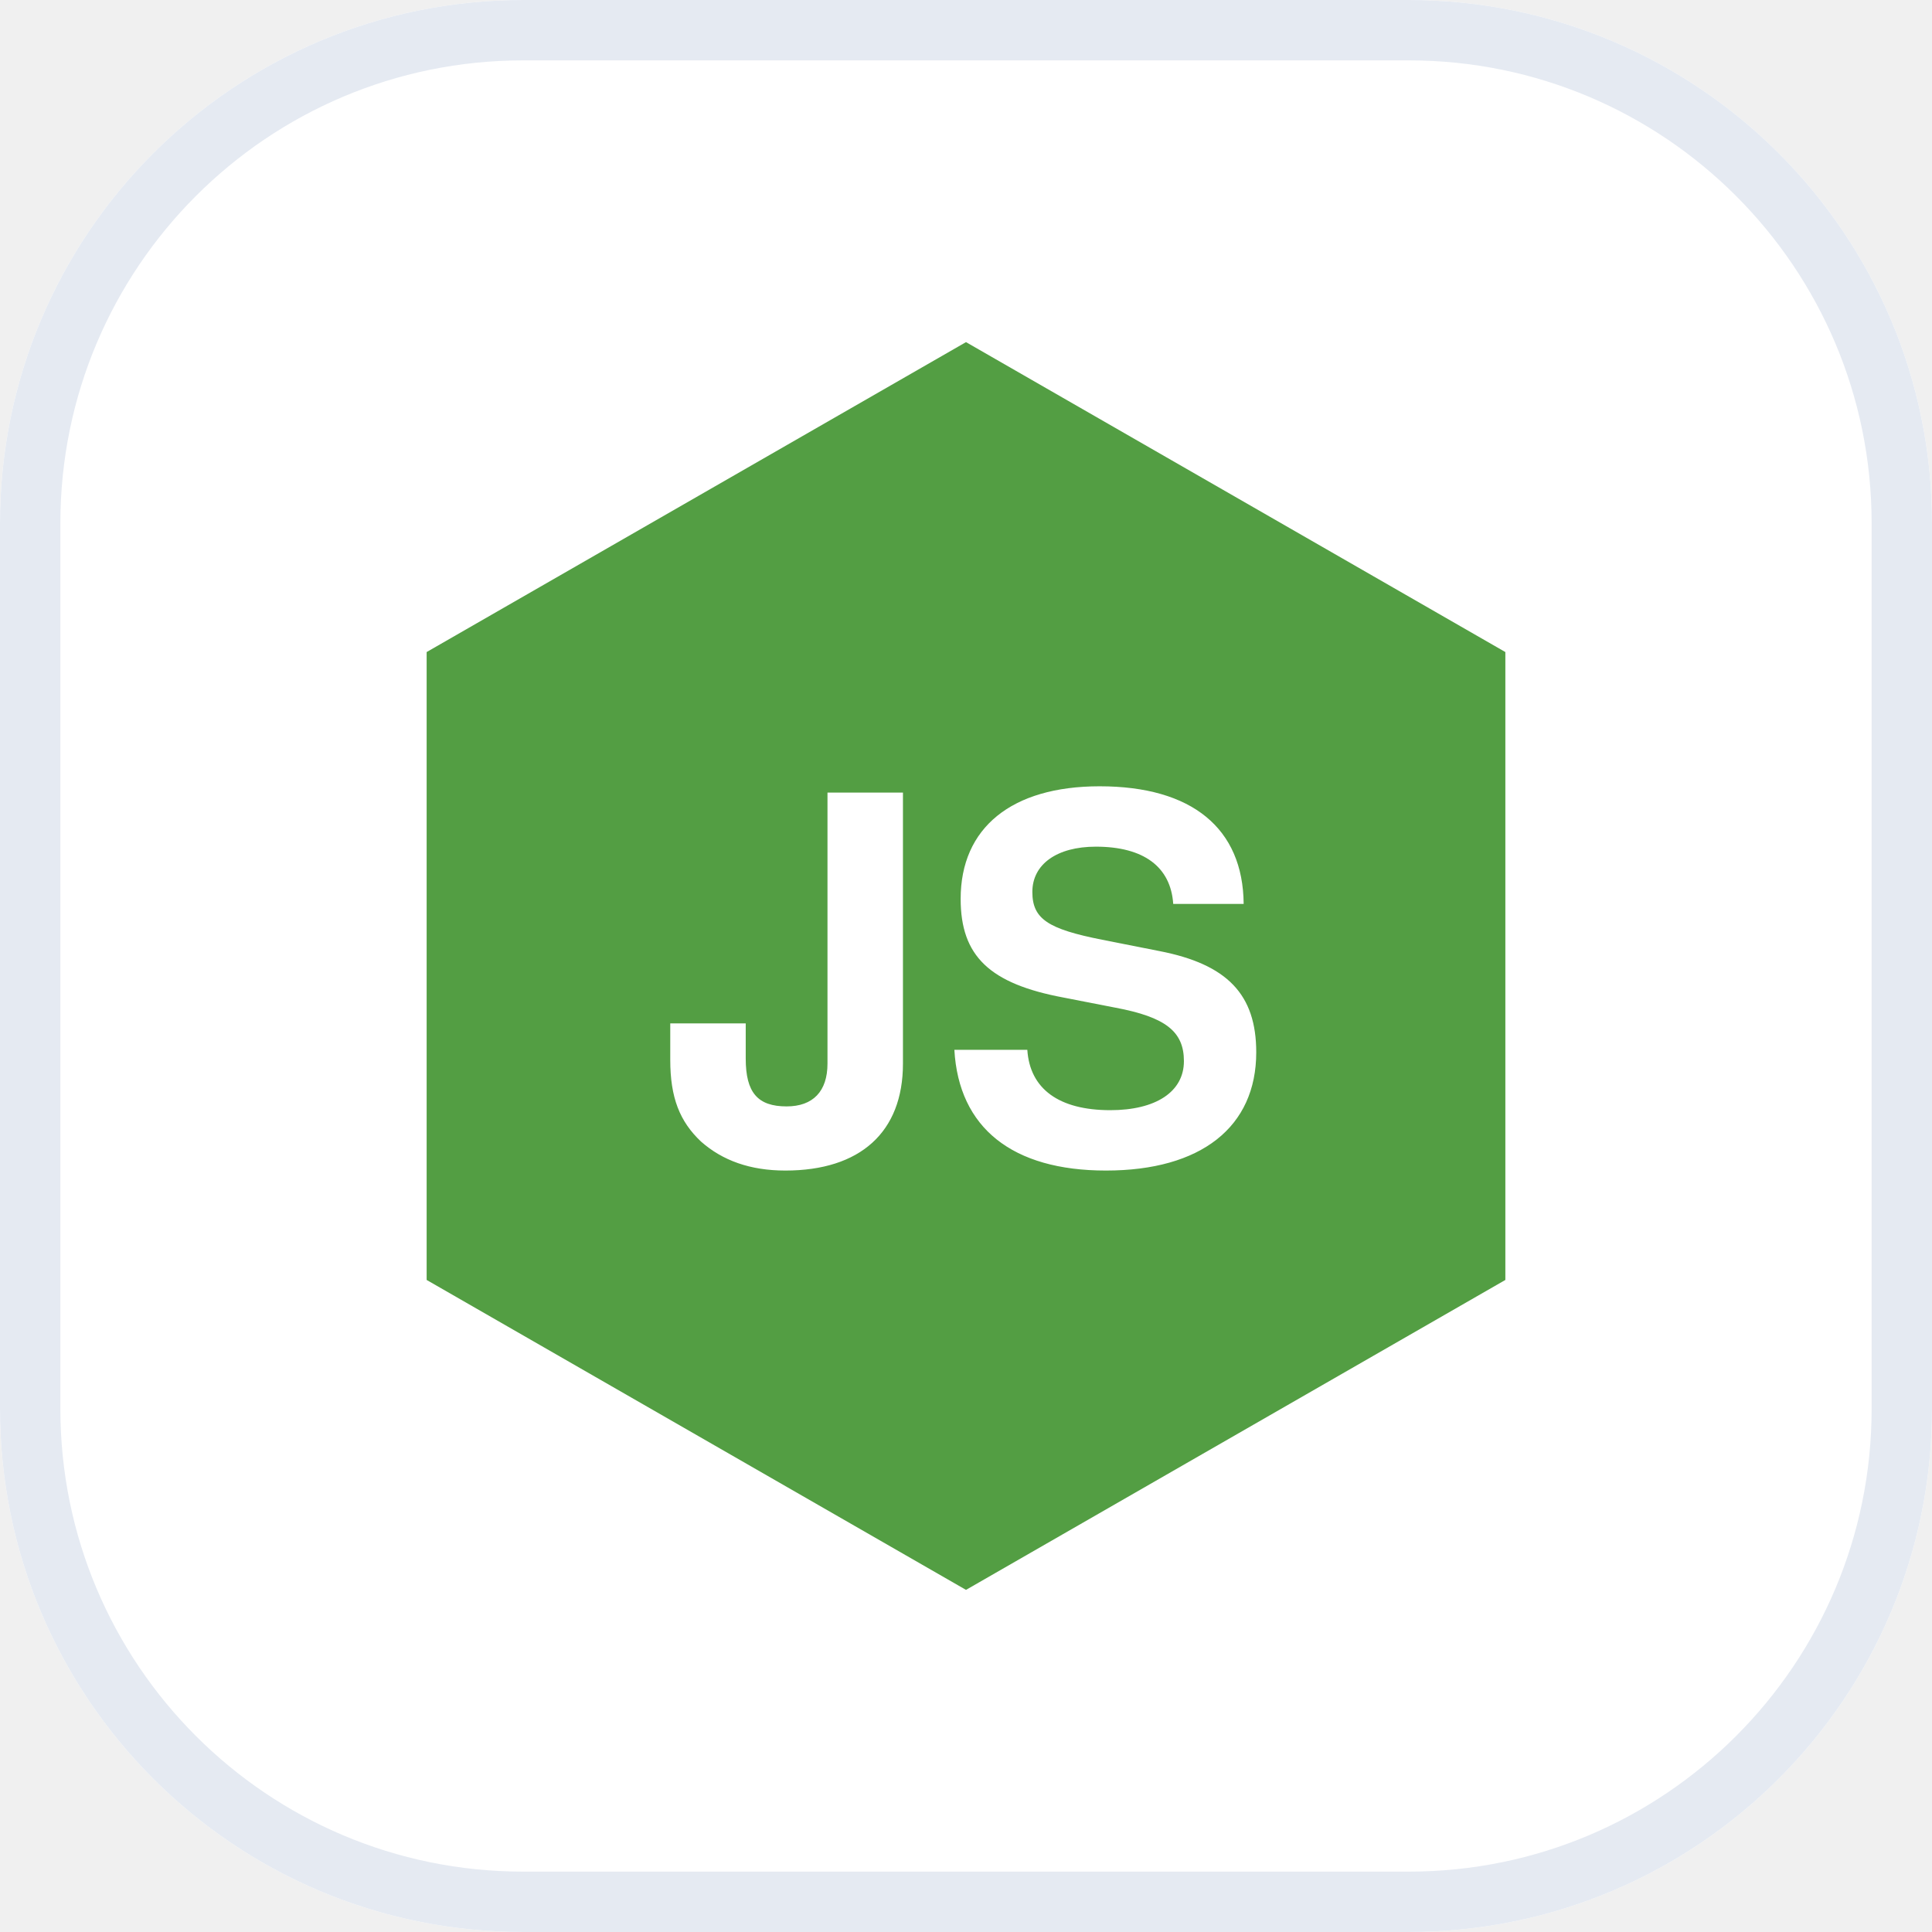
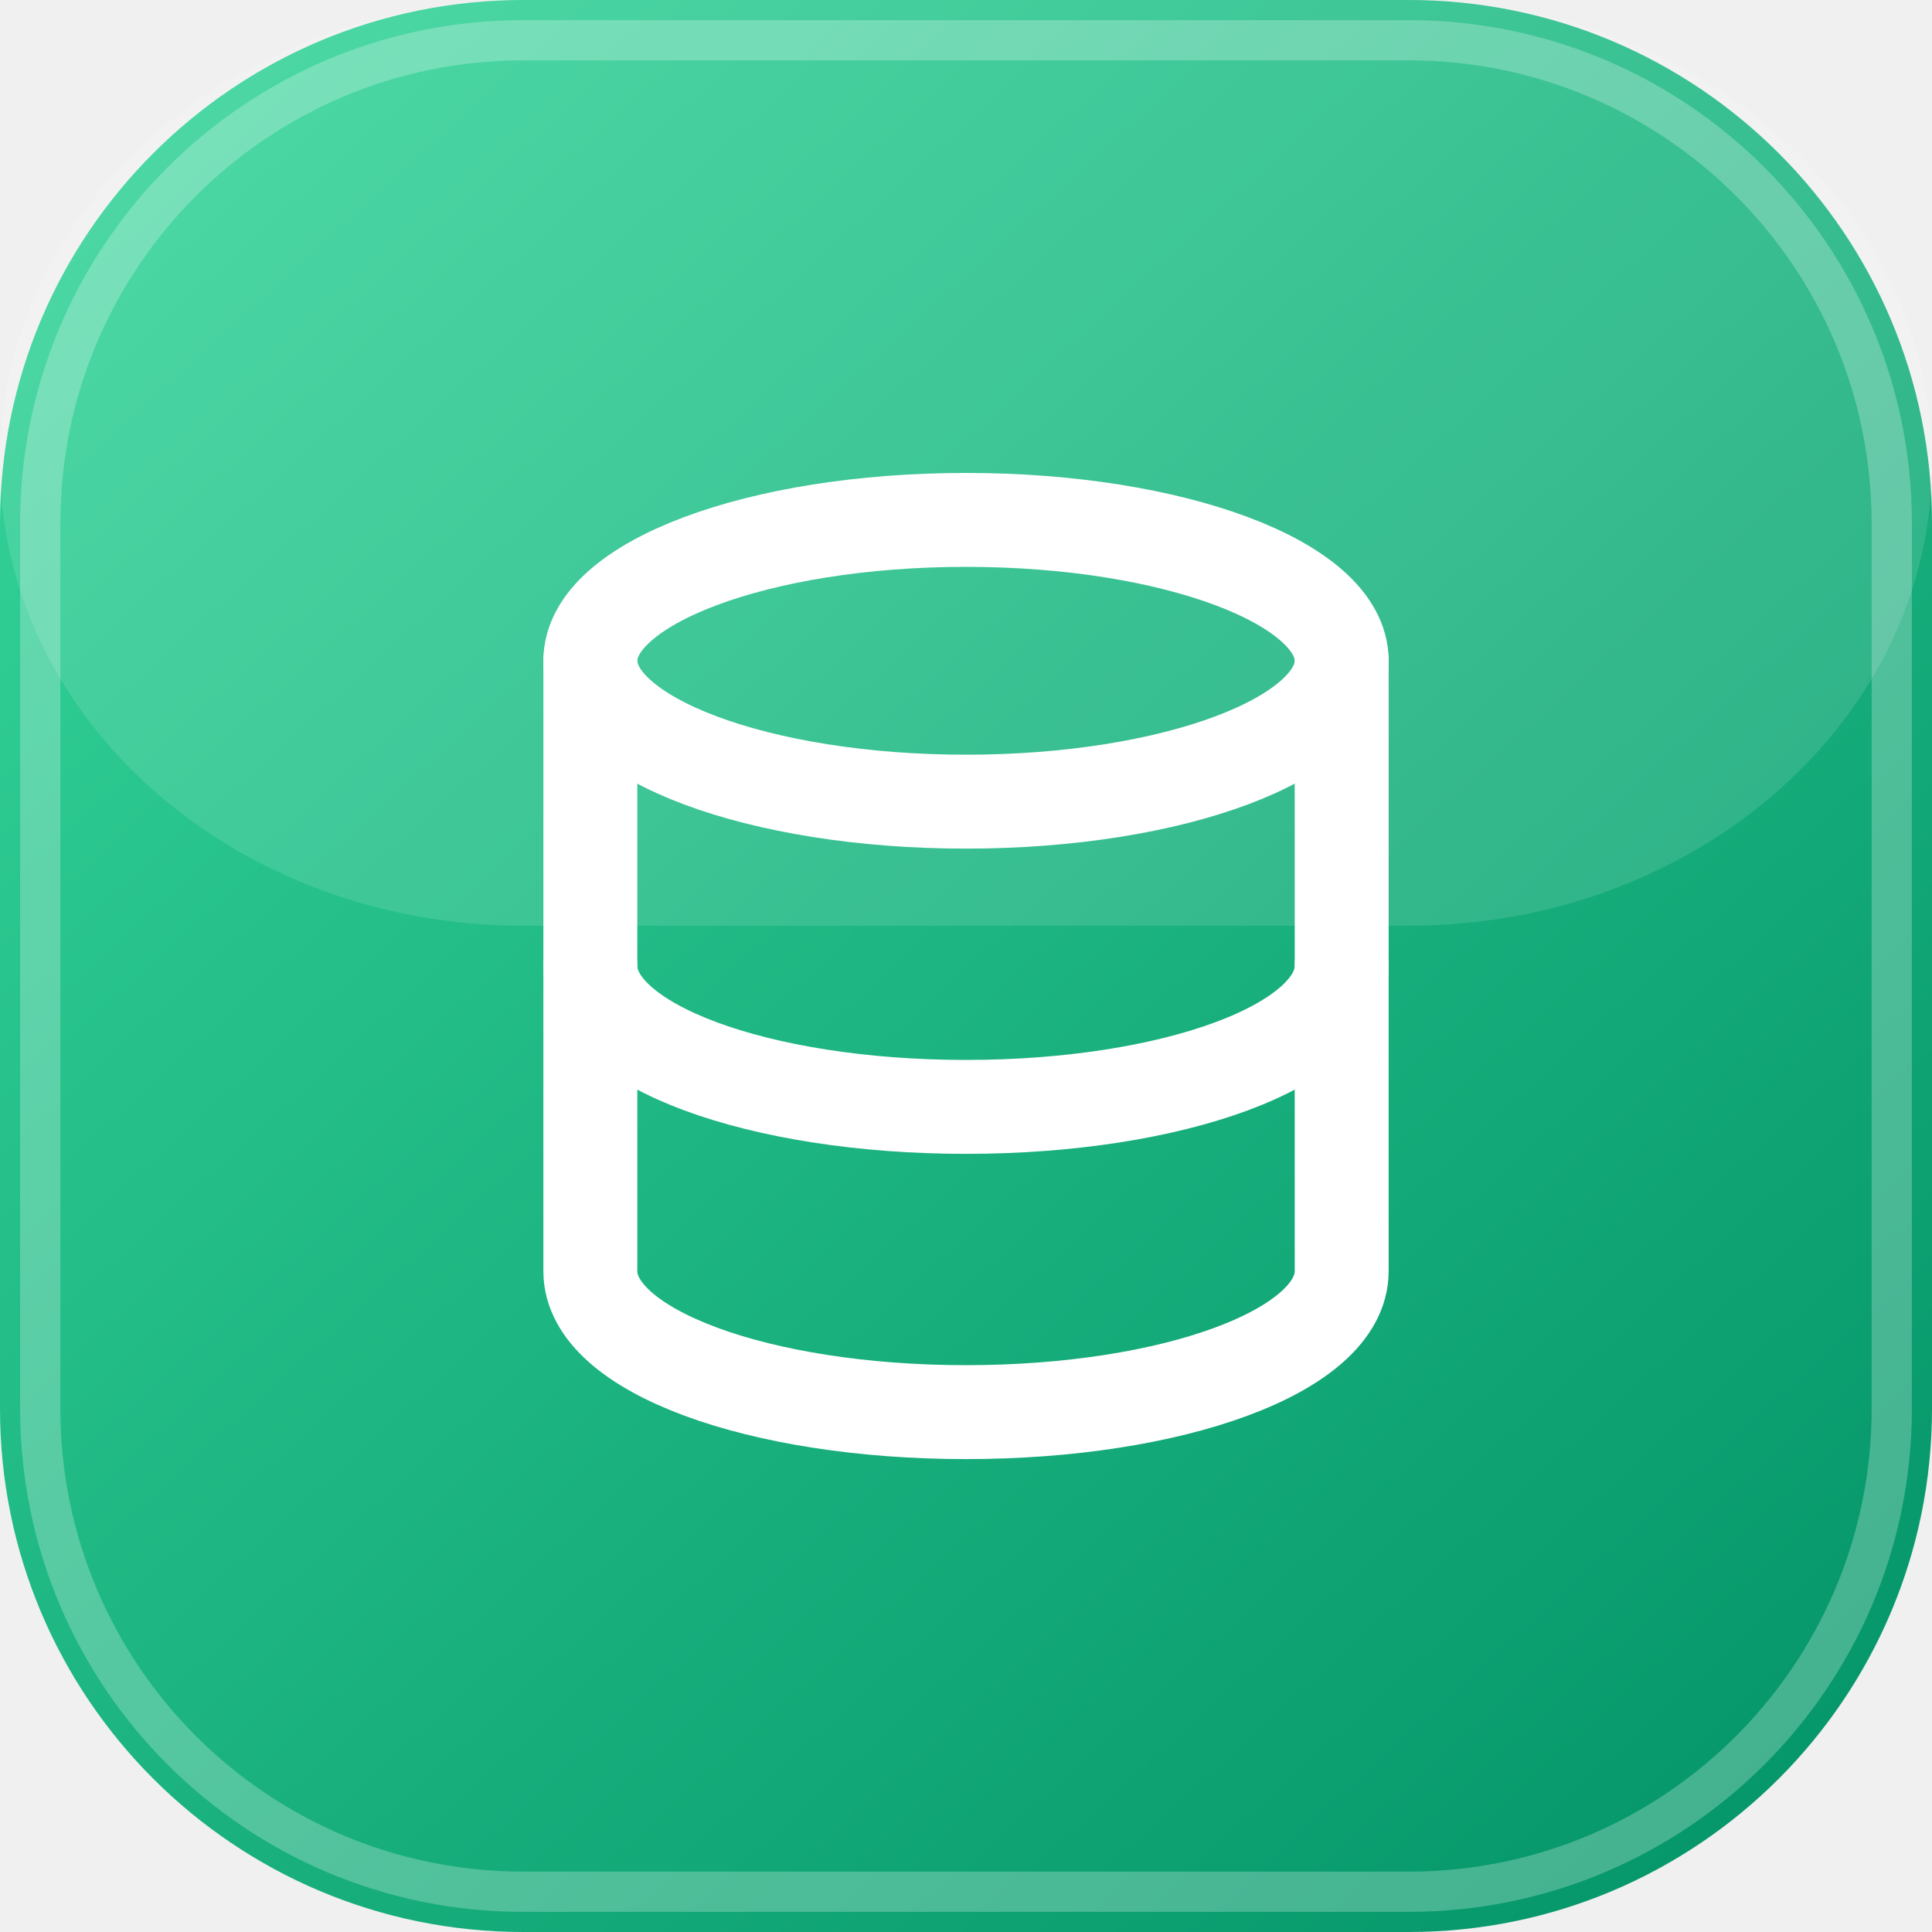
<svg xmlns="http://www.w3.org/2000/svg" viewBox="0 0 48 48">
-   <rect width="48" height="48" rx="13" fill="#fff" />
-   <rect x=".75" y=".75" width="46.5" height="46.5" rx="12.25" fill="none" stroke="#E5EAF2" stroke-width="1.5" />
-   <path d="M24 8.5 37.4 16.2v15.6L24 39.5 10.6 31.8V16.2z" fill="#539E43" />
-   <text x="24" y="28.8" font-family="Helvetica,Arial,sans-serif" font-weight="700" font-size="12.5" fill="#fff" text-anchor="middle">JS</text>
+   <defs>
+     <linearGradient id="g" x1="4" y1="2" x2="44" y2="46" gradientUnits="userSpaceOnUse">
+       <stop stop-color="#34D399" />
+       <stop offset="1" stop-color="#059669" />
+     </linearGradient>
+   </defs>
+   <rect width="48" height="48" rx="13" fill="url(#g)" />
+   <rect x="1" y="1" width="46" height="46" rx="12" fill="none" stroke="#fff" stroke-opacity=".25" />
+   <rect width="48" height="23" rx="13" fill="#fff" opacity=".12" />
+   <g transform="translate(10,10) scale(1.1667)" fill="none" stroke="#fff" stroke-width="2" stroke-linecap="round" stroke-linejoin="round">
+     <ellipse cx="12" cy="5.5" rx="8" ry="3" />
+     <path d="M4 5.5v13c0 1.7 3.6 3 8 3s8-1.3 8-3v-13" />
+     <path d="M4 12c0 1.7 3.6 3 8 3s8-1.3 8-3" />
+   </g>
</svg>
